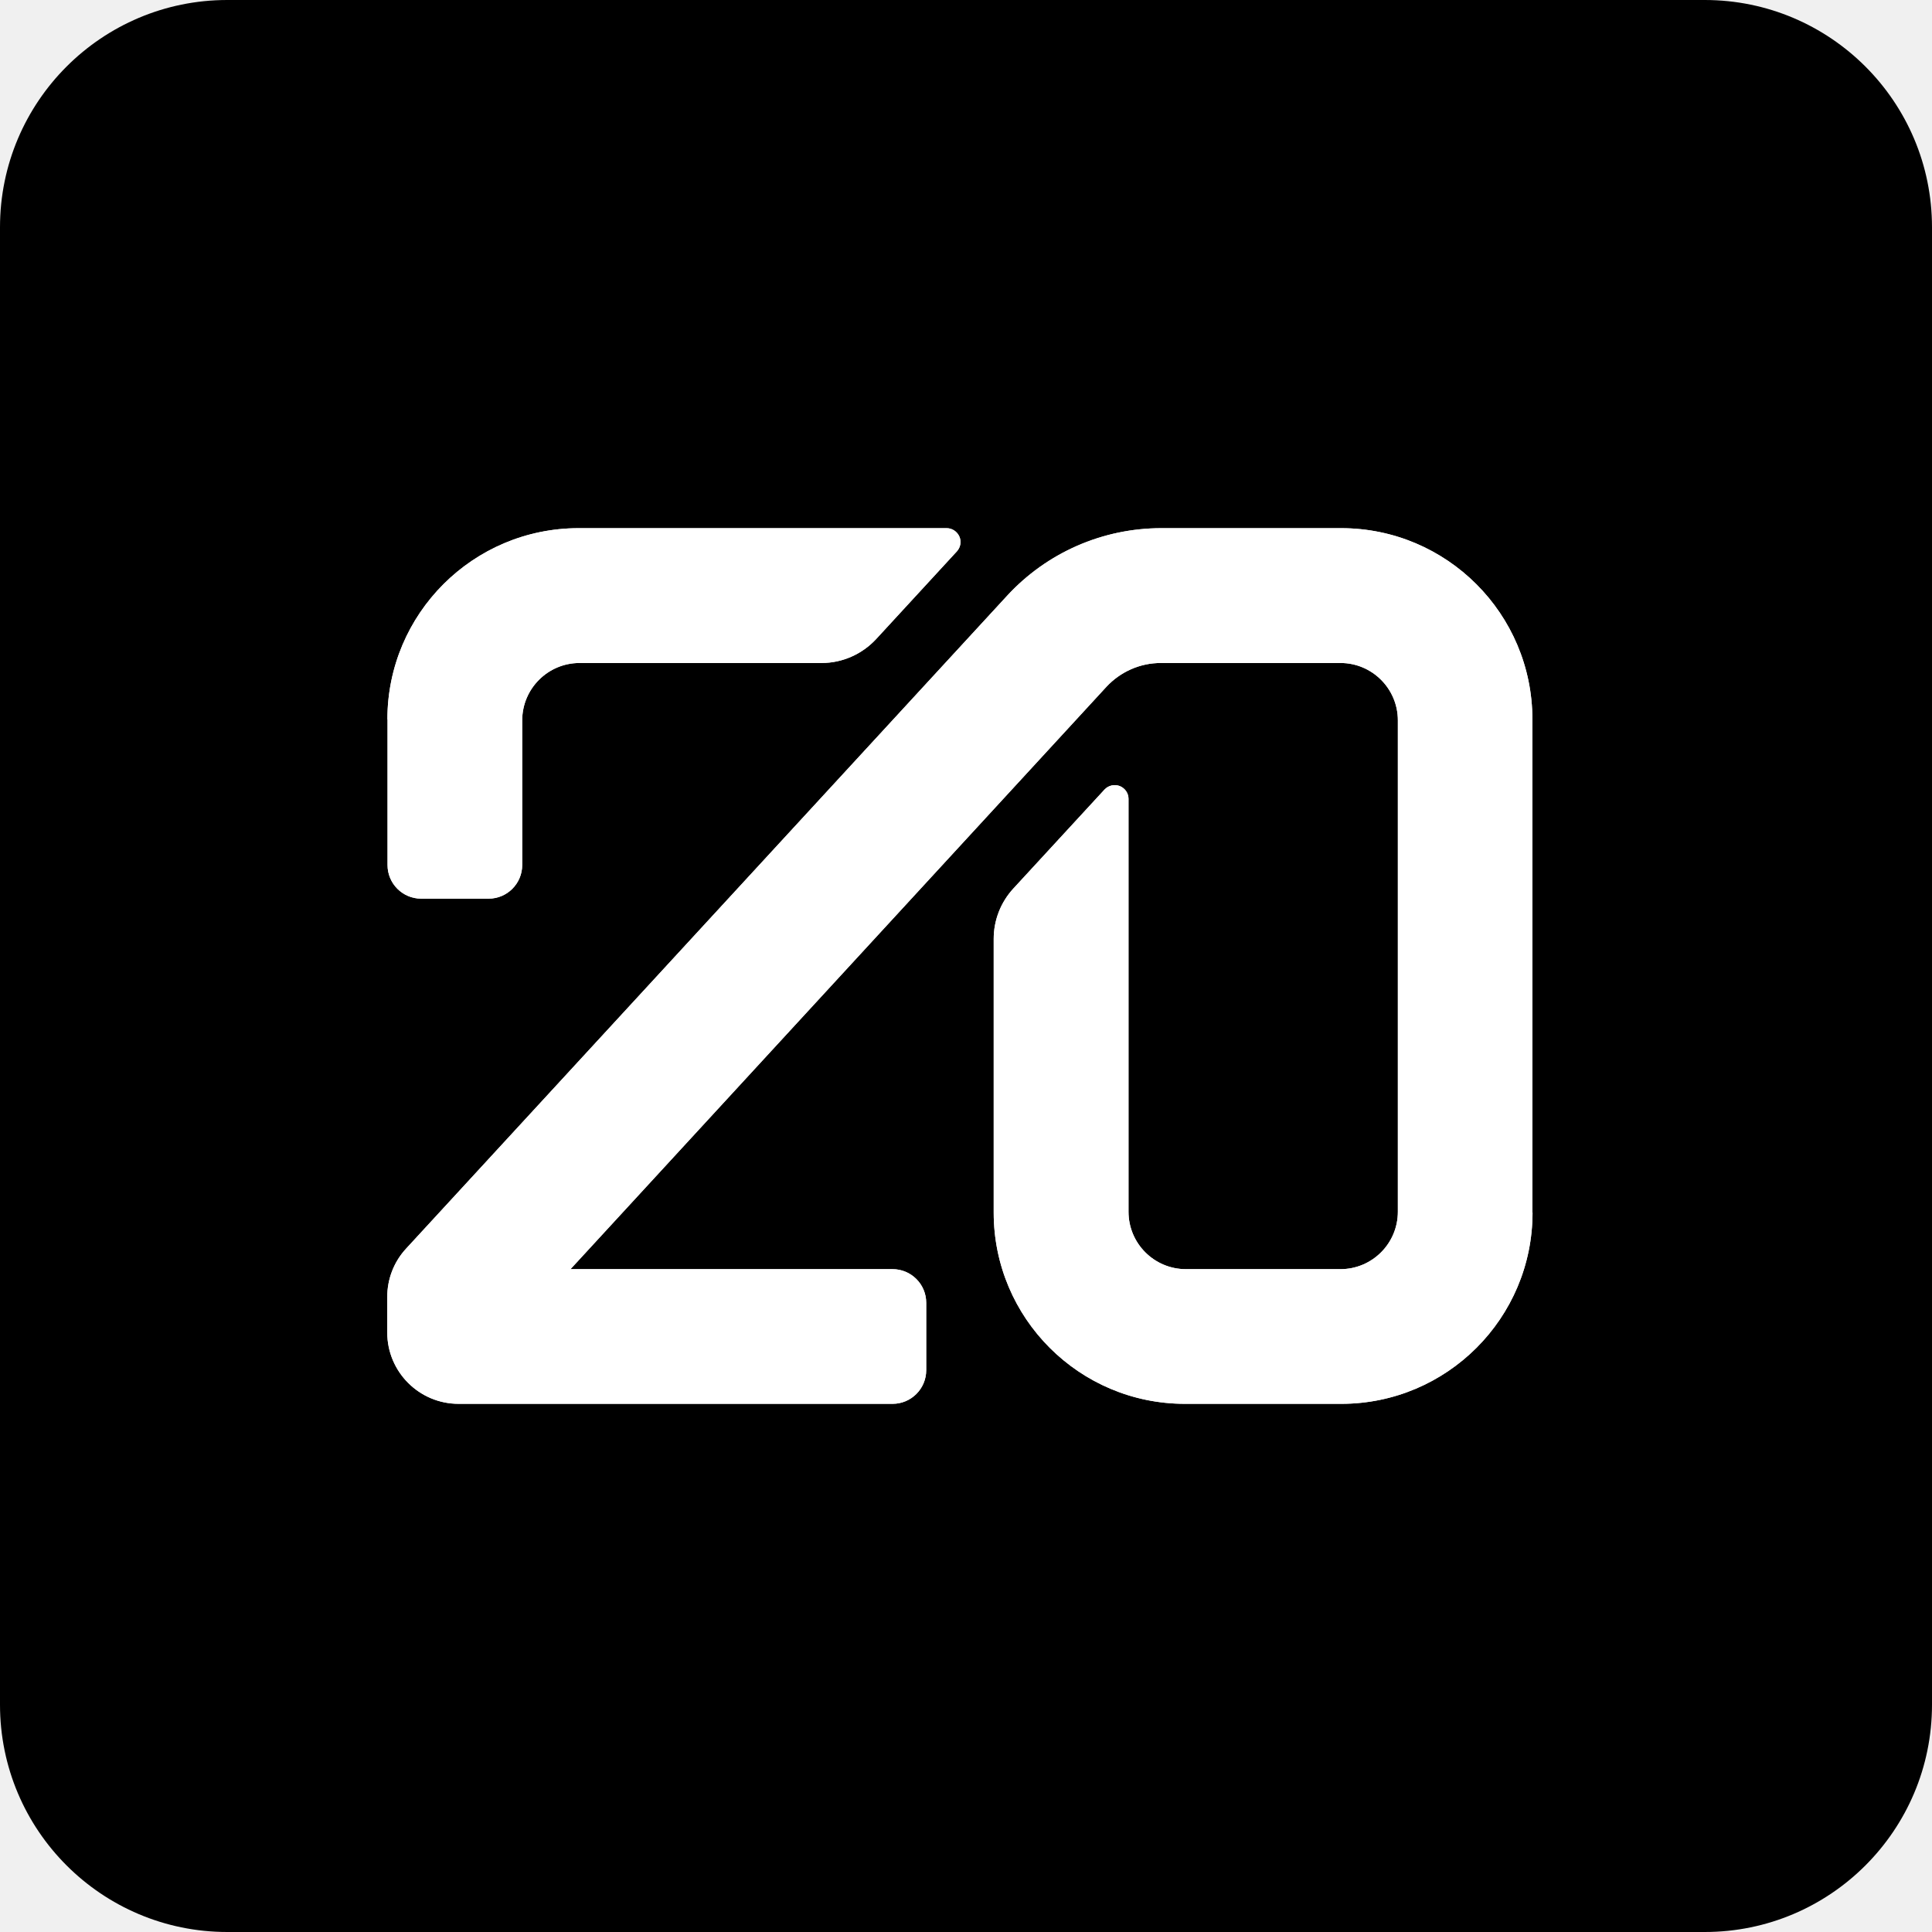
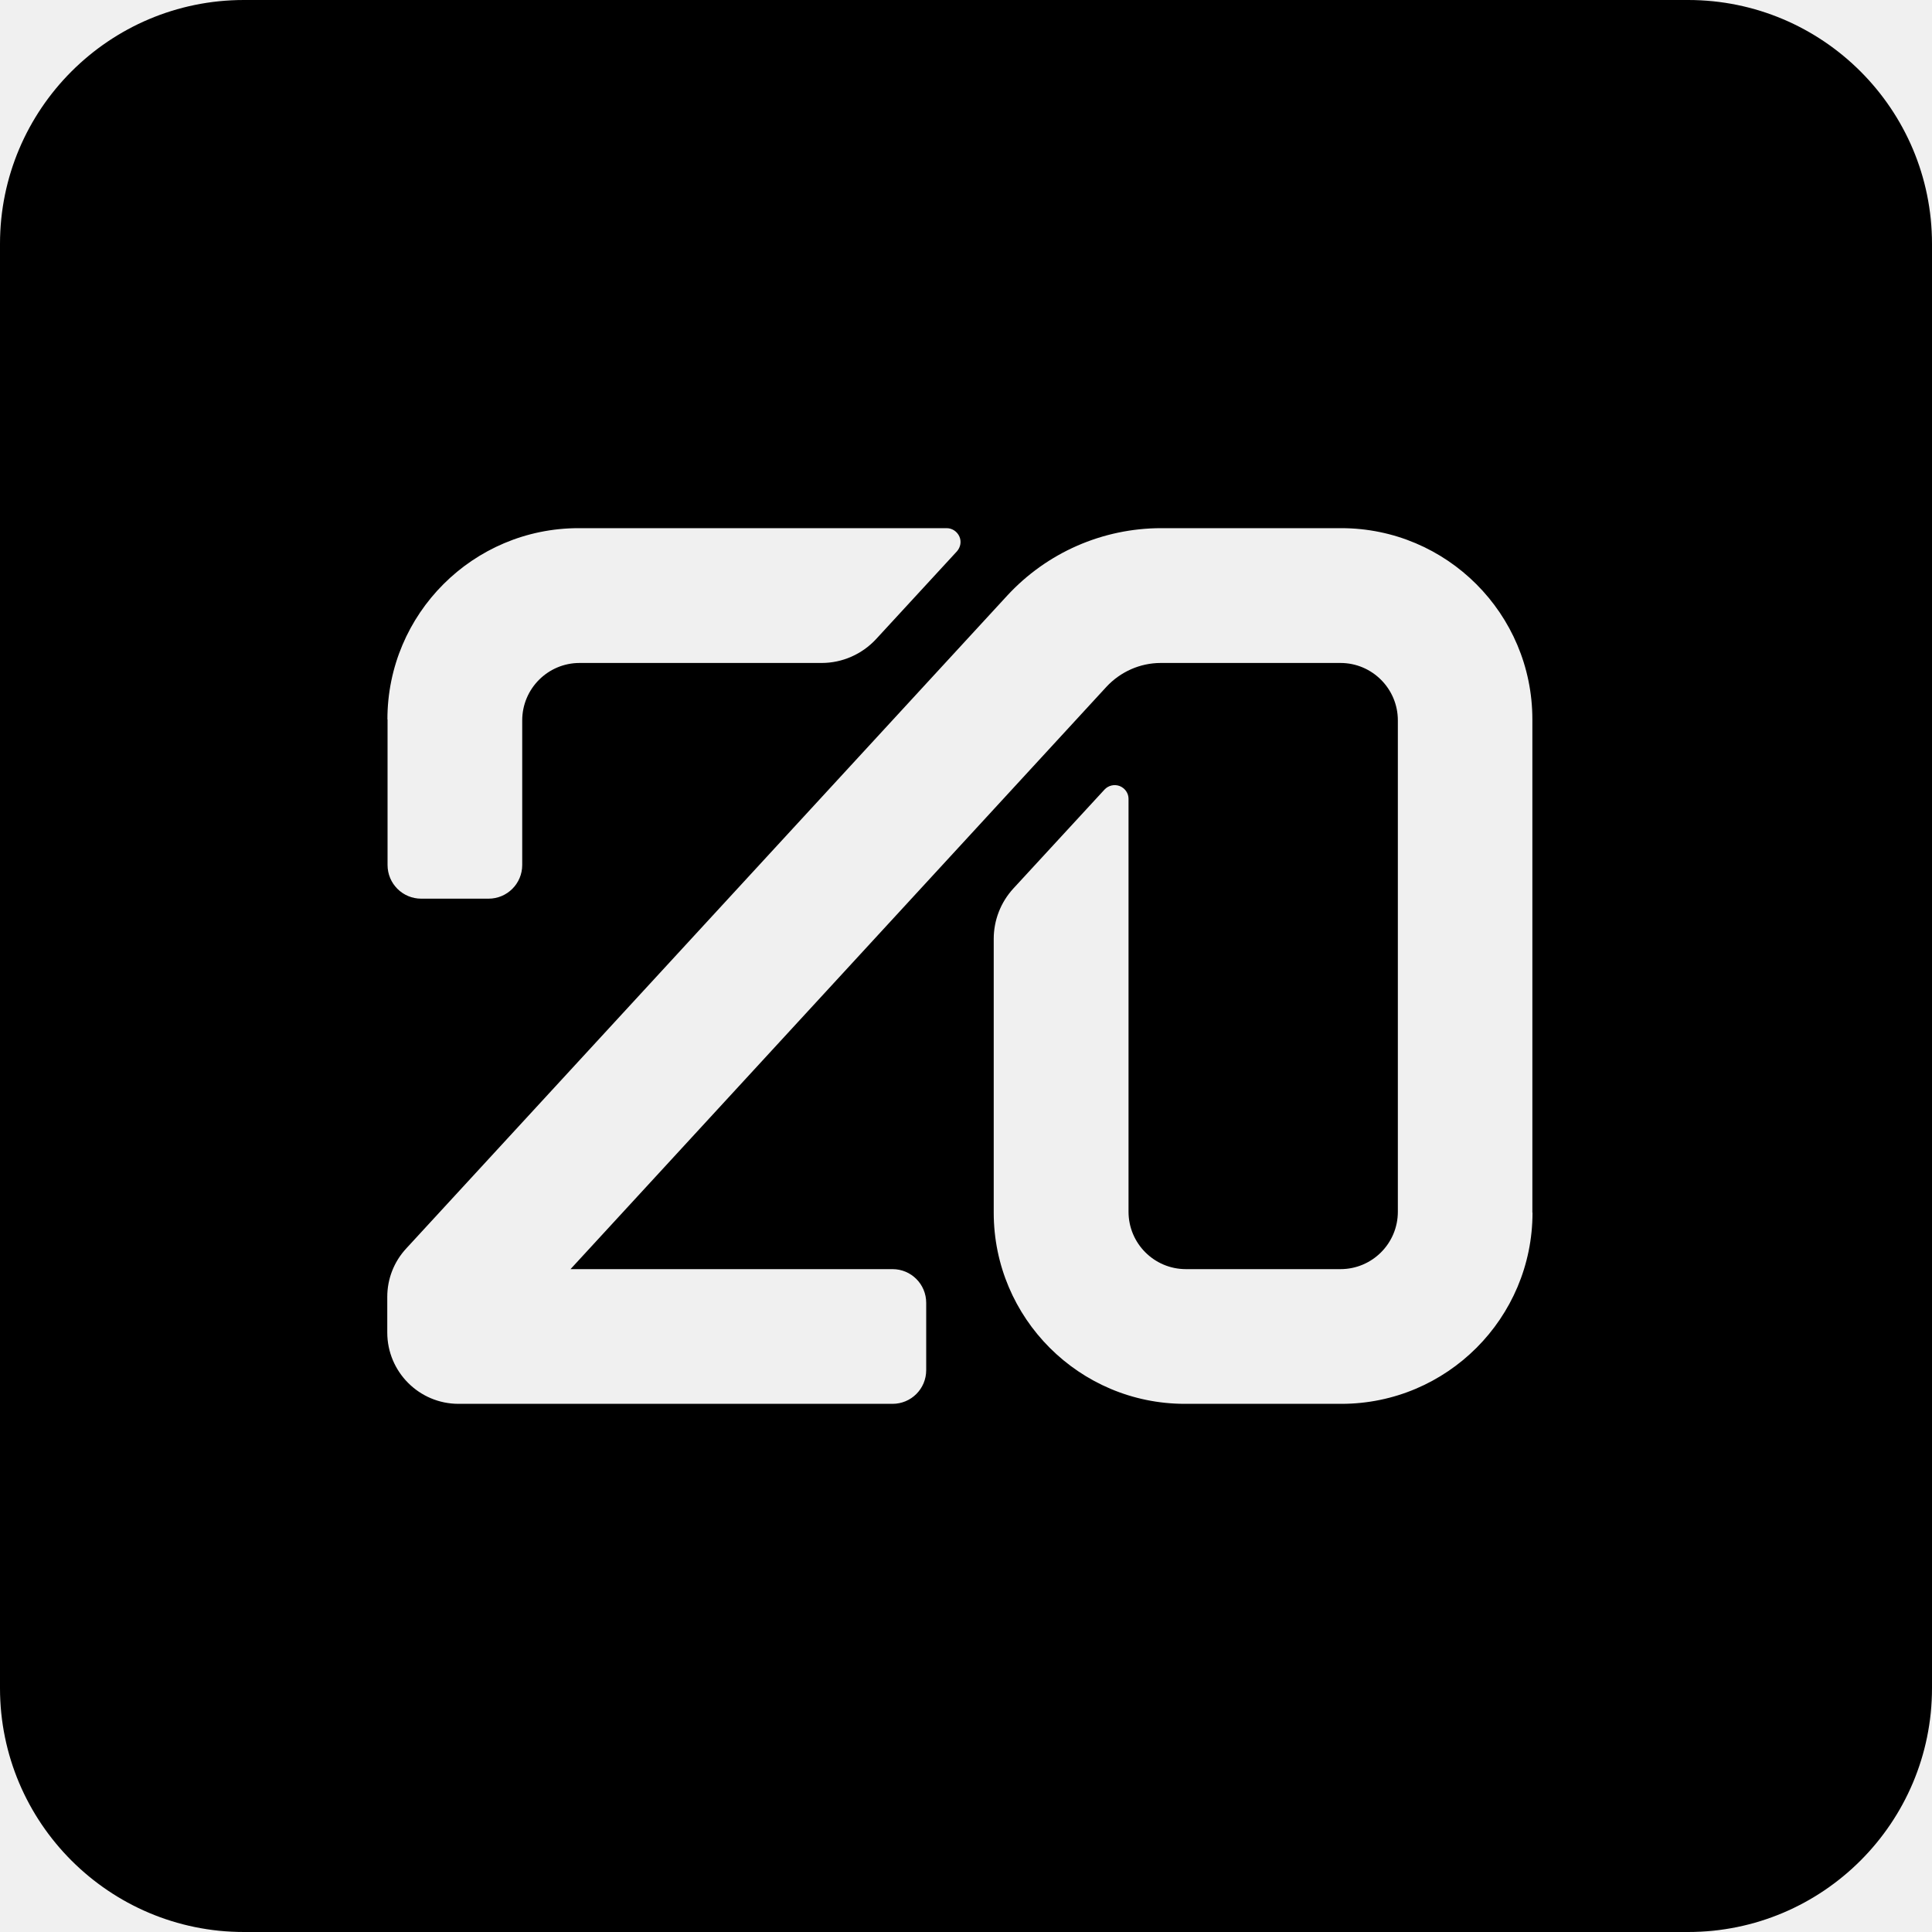
- <svg xmlns="http://www.w3.org/2000/svg" width="136" height="136" viewBox="0 0 136 136" fill="none">
-   <g clip-path="url(#clip0_2343_96406)">
-     <path d="M136 2.28882e-05H0L0 136H136V2.28882e-05ZM27.27 50.64C27.27 43.21 33.3 37.18 40.73 37.18H66.64C67.02 37.18 67.37 37.41 67.53 37.76C67.69 38.11 67.62 38.52 67.36 38.81L61.68 44.98C60.69 46.05 59.3 46.67 57.84 46.67H40.8C38.57 46.67 36.76 48.48 36.76 50.71V60.89C36.76 62.2 35.7 63.26 34.39 63.26H29.65C28.34 63.26 27.28 62.2 27.28 60.89V50.64H27.27ZM107.88 85.36C107.88 92.79 101.85 98.82 94.42 98.82H83.41C75.98 98.82 69.95 92.79 69.95 85.36V66.09C69.95 64.78 70.44 63.52 71.33 62.55L77.75 55.58C78.02 55.29 78.44 55.19 78.82 55.33C79.19 55.48 79.44 55.83 79.44 56.23V85.3C79.44 87.53 81.25 89.34 83.48 89.34H94.36C96.59 89.34 98.4 87.53 98.4 85.3V50.71C98.4 48.48 96.59 46.67 94.36 46.67H81.71C80.26 46.67 78.88 47.28 77.89 48.34L40.16 89.34H62.83C64.14 89.34 65.2 90.4 65.2 91.71V96.45C65.2 97.76 64.14 98.82 62.83 98.82H32.28C29.51 98.82 27.26 96.57 27.26 93.8V91.29C27.26 90.03 27.73 88.82 28.59 87.89L70.89 41.94C73.69 38.9 77.62 37.18 81.75 37.18H94.41C101.84 37.18 107.87 43.21 107.87 50.64V85.36H107.88Z" fill="black" />
-     <path d="M27.27 50.64C27.27 43.21 33.3 37.18 40.73 37.18H66.64C67.02 37.18 67.37 37.41 67.53 37.76C67.69 38.11 67.62 38.52 67.36 38.81L61.68 44.98C60.69 46.05 59.3 46.67 57.84 46.67H40.8C38.57 46.67 36.76 48.48 36.76 50.71V60.89C36.76 62.2 35.7 63.26 34.39 63.26H29.65C28.34 63.26 27.28 62.2 27.28 60.89V50.64H27.27Z" fill="white" />
-     <path d="M107.88 85.36C107.88 92.79 101.85 98.82 94.42 98.82H83.41C75.98 98.82 69.95 92.79 69.95 85.36V66.09C69.95 64.78 70.44 63.52 71.33 62.55L77.75 55.58C78.02 55.29 78.44 55.19 78.82 55.33C79.19 55.48 79.44 55.83 79.44 56.23V85.3C79.44 87.53 81.25 89.34 83.48 89.34H94.36C96.59 89.34 98.4 87.53 98.4 85.3V50.71C98.4 48.48 96.59 46.67 94.36 46.67H81.71C80.26 46.67 78.88 47.28 77.89 48.34L40.16 89.34H62.83C64.14 89.34 65.2 90.4 65.2 91.71V96.45C65.2 97.76 64.14 98.82 62.83 98.82H32.28C29.51 98.82 27.26 96.57 27.26 93.8V91.29C27.26 90.03 27.73 88.82 28.59 87.89L70.89 41.94C73.69 38.9 77.62 37.18 81.75 37.18H94.41C101.84 37.18 107.87 43.21 107.87 50.64V85.36H107.88Z" fill="white" />
+ <svg xmlns="http://www.w3.org/2000/svg" viewBox="0 0 40 40">
+   <g id="ss11151339769_1">
+     <path d="M 0 40 L 0 0 L 40 0 L 40 40 Z" fill="transparent" />
+     <path d="M 34.95 0 L 5.05 0 C 2.262 0 0 2.262 0 5.05 L 0 34.95 C 0 37.738 2.262 40 5.05 40 L 34.95 40 C 37.738 40 40 37.738 40 34.95 L 40 5.05 C 40 2.262 37.738 0 34.95 0 Z M 8.021 14.894 C 8.021 12.709 9.794 10.935 11.979 10.935 L 19.6 10.935 C 19.712 10.935 19.815 11.003 19.862 11.106 C 19.909 11.209 19.888 11.329 19.812 11.415 L 18.141 13.229 C 17.85 13.544 17.441 13.726 17.012 13.726 L 12 13.726 C 11.344 13.726 10.812 14.259 10.812 14.915 L 10.812 17.909 C 10.812 18.294 10.5 18.606 10.115 18.606 L 8.721 18.606 C 8.335 18.606 8.024 18.294 8.024 17.909 L 8.024 14.894 Z M 31.729 25.106 C 31.729 27.291 29.956 29.065 27.771 29.065 L 24.532 29.065 C 22.347 29.065 20.574 27.291 20.574 25.106 L 20.574 19.438 C 20.574 19.053 20.718 18.682 20.979 18.397 L 22.868 16.347 C 22.947 16.262 23.071 16.232 23.182 16.274 C 23.291 16.318 23.365 16.421 23.365 16.538 L 23.365 25.088 C 23.365 25.744 23.897 26.276 24.553 26.276 L 27.753 26.276 C 28.409 26.276 28.941 25.744 28.941 25.088 L 28.941 14.915 C 28.941 14.259 28.409 13.726 27.753 13.726 L 24.032 13.726 C 23.606 13.726 23.2 13.906 22.909 14.218 L 11.812 26.276 L 18.479 26.276 C 18.865 26.276 19.176 26.588 19.176 26.974 L 19.176 28.368 C 19.176 28.753 18.865 29.065 18.479 29.065 L 9.494 29.065 C 8.679 29.065 8.018 28.403 8.018 27.588 L 8.018 26.85 C 8.018 26.479 8.156 26.124 8.409 25.85 L 20.85 12.335 C 21.674 11.441 22.829 10.935 24.044 10.935 L 27.768 10.935 C 29.953 10.935 31.726 12.709 31.726 14.894 L 31.726 25.106 Z" fill="rgb(0,0,0)" />
  </g>
-   <defs>
-     <clipPath id="clip0_2343_96406">
-       <rect width="136" height="136" rx="16" fill="white" />
-     </clipPath>
-   </defs>
</svg>
